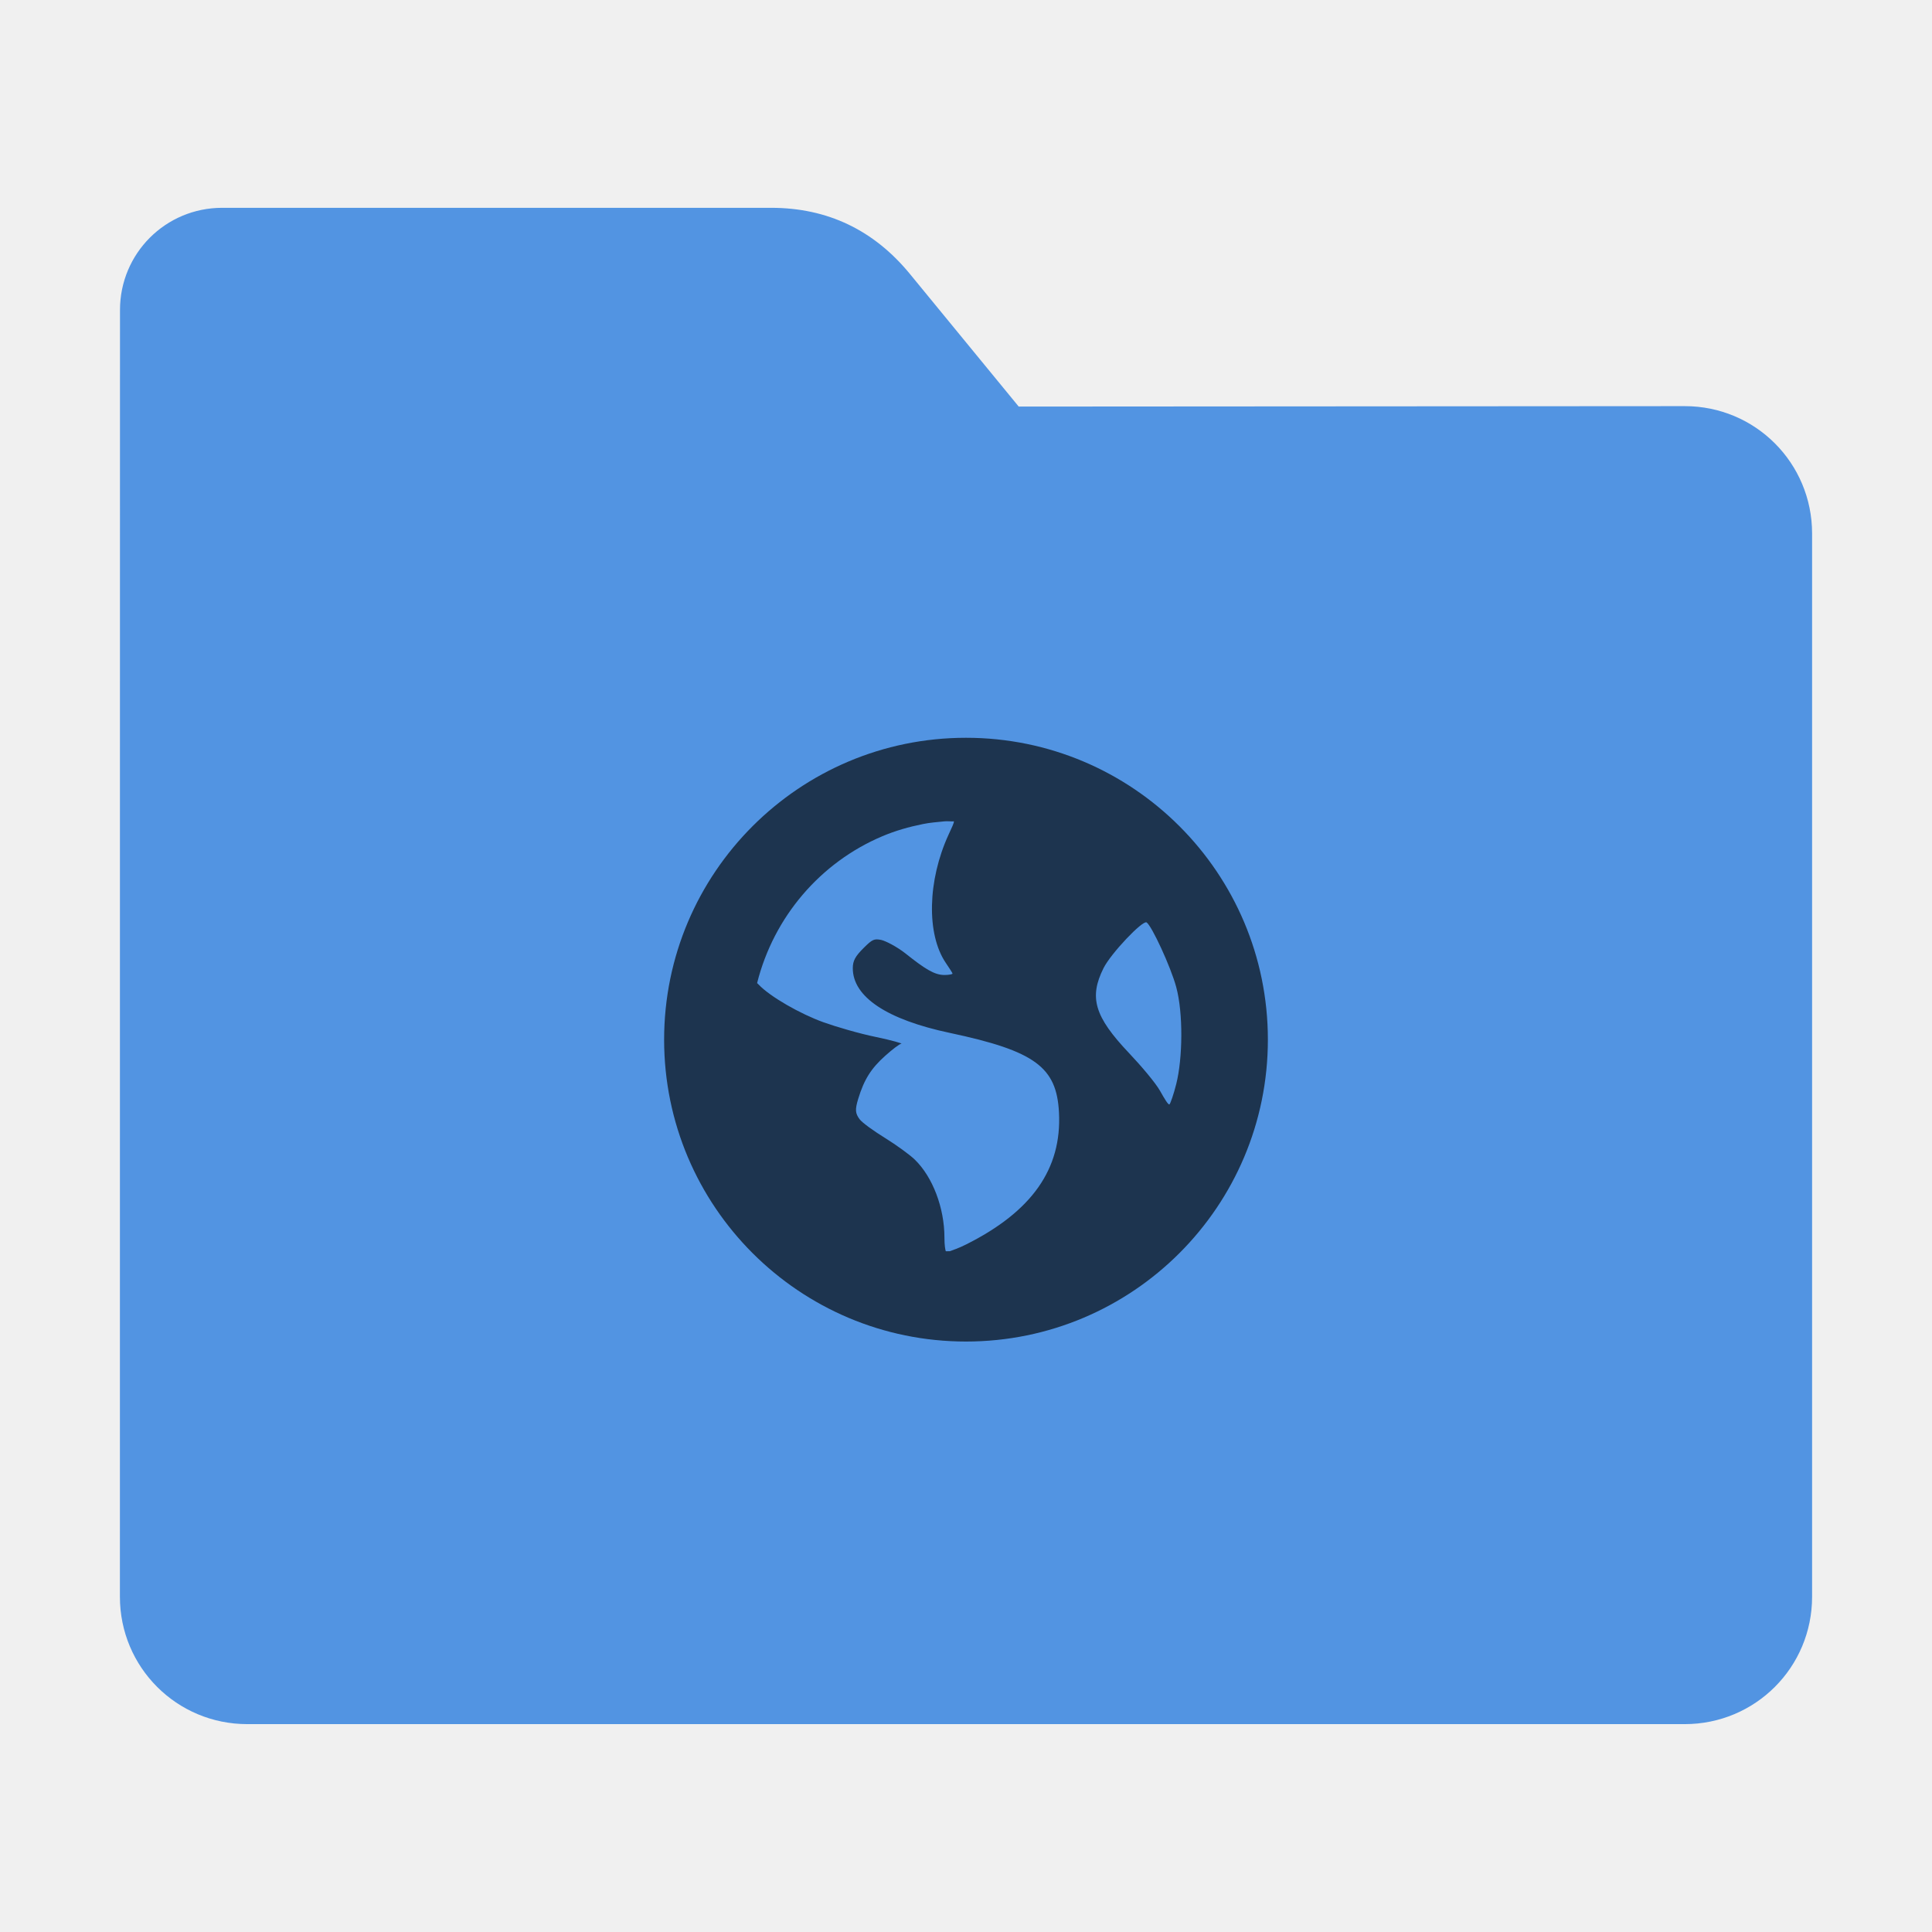
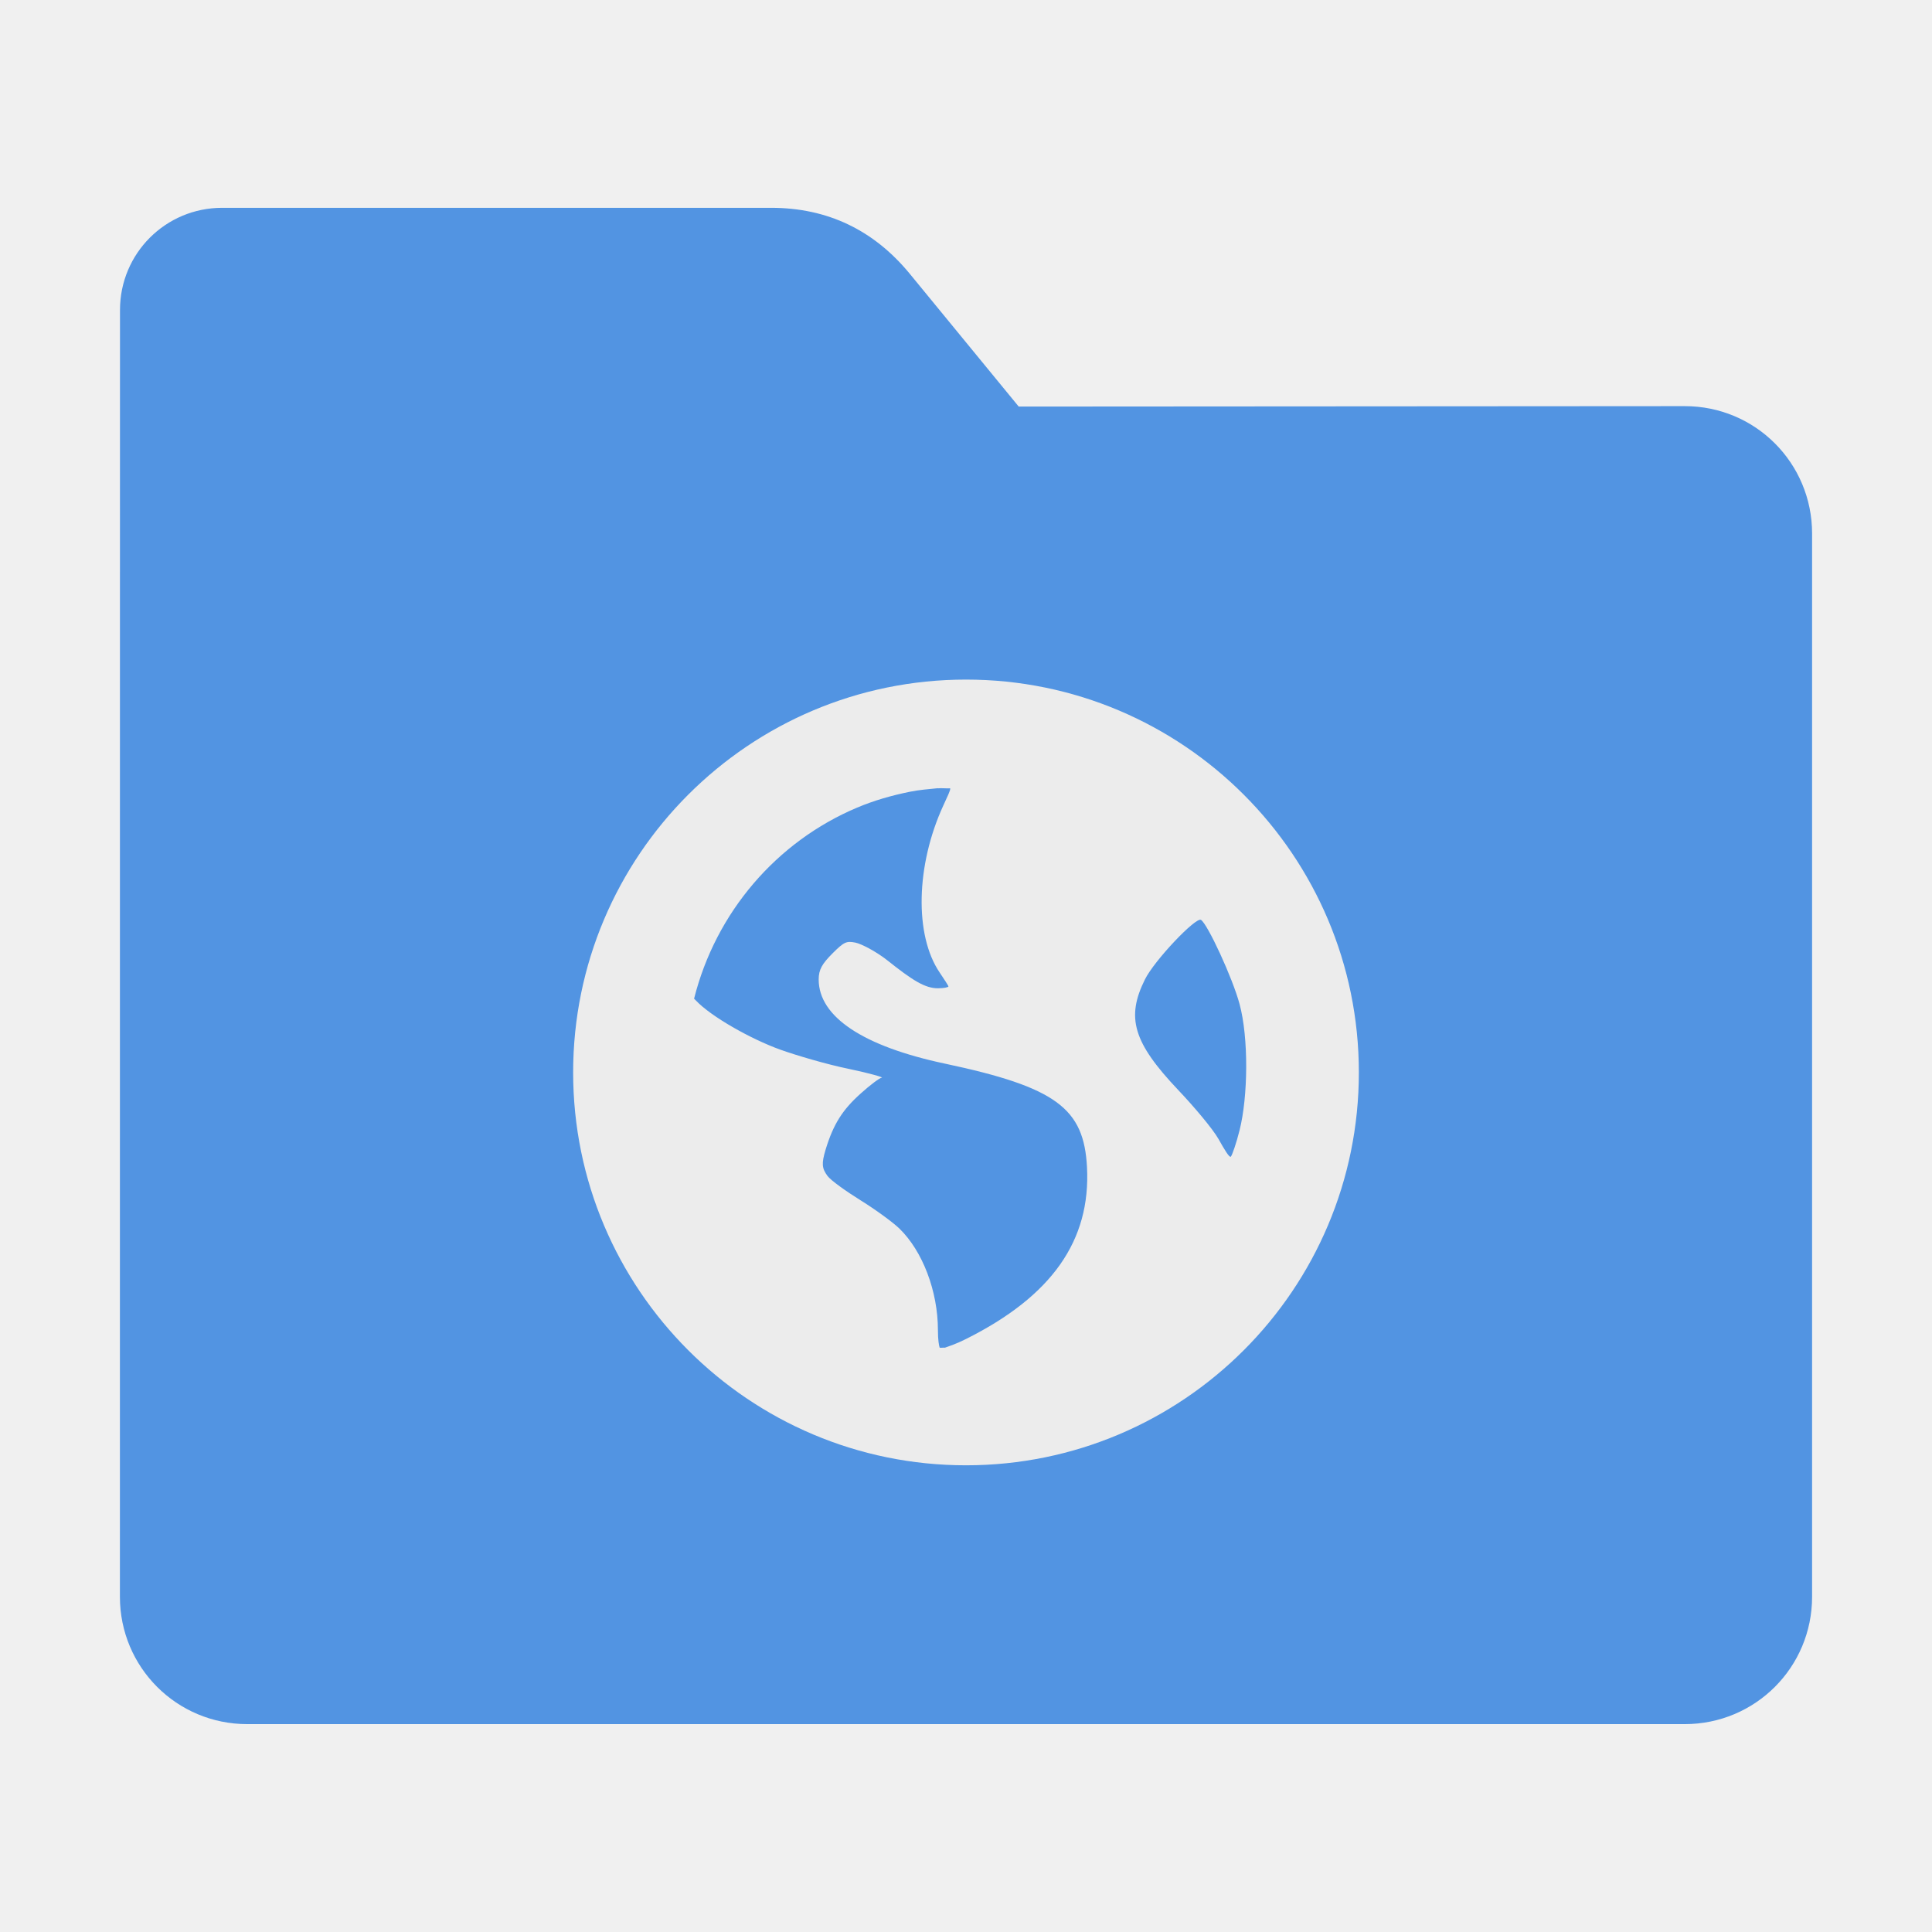
<svg xmlns="http://www.w3.org/2000/svg" width="32" height="32" version="1" id="svg12">
  <defs id="defs16" />
-   <path style="fill:#ffffff;stroke-width:1" d="m 16,7.356 c -4.774,0 -8.644,3.87 -8.644,8.644 0,4.774 3.87,8.644 8.644,8.644 4.774,0 8.644,-3.87 8.644,-8.644 0,-4.774 -3.87,-8.644 -8.644,-8.644 z m -0.809,1.724 c 0.094,-0.01 0.212,0.006 0.307,0 0.011,0.045 -0.067,0.206 -0.174,0.441 -0.683,1.492 -0.723,3.239 -0.089,4.173 0.115,0.169 0.219,0.33 0.219,0.351 0,0.021 -0.123,0.044 -0.263,0.044 -0.328,1e-6 -0.64,-0.2 -1.275,-0.702 -0.282,-0.223 -0.648,-0.411 -0.79,-0.439 -0.223,-0.045 -0.282,-0.025 -0.571,0.263 -0.269,0.268 -0.351,0.414 -0.351,0.66 0,0.932 1.107,1.671 3.164,2.107 2.793,0.592 3.48,1.123 3.557,2.592 0.097,1.842 -0.883,3.23 -3.03,4.305 -0.256,0.128 -0.419,0.18 -0.527,0.221 -0.048,-0.004 -0.086,0.004 -0.133,0 -0.018,-0.057 -0.044,-0.189 -0.044,-0.439 0,-0.978 -0.385,-1.986 -0.966,-2.549 -0.156,-0.151 -0.592,-0.471 -0.966,-0.702 -0.374,-0.231 -0.752,-0.5 -0.836,-0.615 -0.139,-0.19 -0.149,-0.307 -0.042,-0.658 0.195,-0.642 0.427,-1.002 0.878,-1.408 0.237,-0.213 0.474,-0.389 0.527,-0.393 0.052,-0.004 -0.302,-0.112 -0.834,-0.221 -0.532,-0.109 -1.313,-0.337 -1.715,-0.483 -0.736,-0.266 -1.73,-0.826 -2.109,-1.231 -0.016,-0.017 -0.03,-0.029 -0.044,-0.044 0.543,-2.162 2.066,-3.934 4.086,-4.788 0.423,-0.179 0.859,-0.301 1.319,-0.395 0.229,-0.047 0.466,-0.065 0.702,-0.089 z m 6.591,3.296 c 0.165,0.102 0.789,1.452 0.967,2.11 0.23,0.849 0.213,2.318 0,3.162 -0.081,0.321 -0.187,0.621 -0.221,0.658 -0.035,0.037 -0.161,-0.176 -0.309,-0.437 -0.148,-0.261 -0.616,-0.818 -1.008,-1.231 -1.131,-1.193 -1.309,-1.815 -0.836,-2.767 0.239,-0.48 1.279,-1.575 1.406,-1.496 z" id="path10-3" />
-   <path style="fill:#5294e2;fill-opacity:1;stroke:none;stroke-width:0.145;stroke-miterlimit:4;stroke-dasharray:none;stroke-opacity:1" d="m 27.904,6.727 c 1.169,-7.388e-4 2.11,0.941 2.11,2.11 V 26.447 c 0,1.169 -0.941,2.11 -2.11,2.11 H 4.096 c -1.169,0 -2.11,-0.941 -2.11,-2.11 l 7.31e-4,-16.245 7.31e-4,-5.067 c 0,-0.938 0.755,-1.693 1.693,-1.693 h 9.091 c 0.938,0 1.705,0.371 2.3,1.096 L 16.873,6.734 Z" id="rect4549-3" />
-   <path style="opacity:1;fill:#000000;fill-opacity:0.651" d="m 16,12.22 c -2.761,0 -5,2.239 -5,5 0,2.761 2.239,5 5,5 2.761,0 5,-2.239 5,-5 0,-2.761 -2.239,-5 -5,-5 z m -0.357,1.384 c 0.048,-0.005 0.108,0.003 0.156,0 0.006,0.023 -0.035,0.104 -0.089,0.223 -0.347,0.758 -0.367,1.646 -0.045,2.121 0.058,0.086 0.112,0.168 0.112,0.178 0,0.011 -0.063,0.023 -0.134,0.023 -0.167,0 -0.325,-0.102 -0.647,-0.358 -0.144,-0.113 -0.33,-0.208 -0.402,-0.223 -0.114,-0.022 -0.144,-0.012 -0.29,0.134 -0.137,0.137 -0.179,0.21 -0.179,0.335 0,0.473 0.562,0.85 1.607,1.071 1.419,0.301 1.769,0.571 1.808,1.317 0.049,0.936 -0.449,1.642 -1.54,2.188 -0.13,0.065 -0.213,0.09 -0.268,0.111 -0.024,-0.002 -0.043,0.003 -0.067,0 -0.009,-0.028 -0.022,-0.096 -0.022,-0.223 0,-0.497 -0.196,-1.008 -0.491,-1.294 -0.079,-0.077 -0.301,-0.24 -0.491,-0.357 -0.19,-0.118 -0.382,-0.255 -0.424,-0.313 -0.071,-0.097 -0.077,-0.156 -0.023,-0.335 0.099,-0.326 0.217,-0.508 0.447,-0.714 0.12,-0.108 0.241,-0.199 0.268,-0.201 0.026,-0.002 -0.154,-0.056 -0.424,-0.112 -0.271,-0.055 -0.666,-0.171 -0.871,-0.245 -0.374,-0.135 -0.879,-0.42 -1.071,-0.625 -0.008,-0.009 -0.016,-0.015 -0.023,-0.022 0.276,-1.099 1.05,-2 2.076,-2.433 0.215,-0.091 0.436,-0.154 0.67,-0.201 0.116,-0.024 0.237,-0.033 0.357,-0.045 z m 3.348,1.674 c 0.084,0.052 0.401,0.737 0.491,1.071 0.117,0.432 0.108,1.179 0,1.607 -0.041,0.164 -0.094,0.316 -0.111,0.335 -0.018,0.019 -0.082,-0.09 -0.157,-0.223 -0.075,-0.133 -0.314,-0.415 -0.513,-0.625 -0.575,-0.606 -0.665,-0.922 -0.424,-1.406 0.121,-0.244 0.649,-0.799 0.714,-0.759 z" id="path14" />
+   <path style="fill:#5294e2;fill-opacity:1;stroke:none;stroke-width:0.145;stroke-miterlimit:4;stroke-dasharray:none;stroke-opacity:1" d="m 27.904,6.727 c 1.169,-7.388e-4 2.11,0.941 2.11,2.11 V 26.447 c 0,1.169 -0.941,2.11 -2.11,2.11 H 4.096 c -1.169,0 -2.11,-0.941 -2.11,-2.11 l 7.31e-4,-16.245 7.31e-4,-5.067 c 0,-0.938 0.755,-1.693 1.693,-1.693 h 9.091 c 0.938,0 1.705,0.371 2.3,1.096 L 16.873,6.734 Z" id="rect4549-3-3" />
+   <path style="opacity:1;fill:#ececec;fill-opacity:1;stroke-width:1.301" d="m 16,11.256 c -3.593,0 -6.507,2.914 -6.507,6.507 0,3.593 2.914,6.507 6.507,6.507 3.593,0 6.507,-2.914 6.507,-6.507 0,-3.593 -2.914,-6.507 -6.507,-6.507 z m -0.465,1.801 c 0.062,-0.006 0.141,0.004 0.203,0 0.008,0.03 -0.046,0.135 -0.116,0.29 -0.452,0.986 -0.478,2.142 -0.059,2.76 0.075,0.112 0.146,0.219 0.146,0.232 0,0.014 -0.082,0.03 -0.174,0.03 -0.217,0 -0.423,-0.133 -0.842,-0.466 -0.187,-0.147 -0.429,-0.271 -0.523,-0.29 -0.148,-0.029 -0.187,-0.016 -0.377,0.174 -0.178,0.178 -0.233,0.273 -0.233,0.436 0,0.616 0.731,1.106 2.091,1.394 1.847,0.392 2.302,0.743 2.353,1.714 0.064,1.218 -0.584,2.137 -2.004,2.847 -0.169,0.085 -0.277,0.117 -0.349,0.144 -0.031,-0.003 -0.056,0.004 -0.087,0 -0.012,-0.036 -0.029,-0.125 -0.029,-0.29 0,-0.647 -0.255,-1.312 -0.639,-1.684 -0.103,-0.1 -0.392,-0.312 -0.639,-0.465 -0.247,-0.154 -0.497,-0.332 -0.552,-0.407 -0.092,-0.126 -0.1,-0.203 -0.03,-0.436 0.129,-0.424 0.282,-0.661 0.582,-0.929 0.156,-0.141 0.314,-0.259 0.349,-0.262 0.034,-0.003 -0.2,-0.073 -0.552,-0.146 -0.353,-0.072 -0.867,-0.223 -1.134,-0.319 -0.487,-0.176 -1.144,-0.547 -1.394,-0.813 -0.01,-0.012 -0.021,-0.02 -0.03,-0.029 0.359,-1.43 1.366,-2.603 2.702,-3.166 0.28,-0.118 0.567,-0.2 0.872,-0.262 0.151,-0.031 0.308,-0.043 0.465,-0.059 z m 4.357,2.179 c 0.109,0.068 0.522,0.959 0.639,1.394 0.152,0.562 0.141,1.534 0,2.091 -0.053,0.213 -0.122,0.411 -0.144,0.436 -0.023,0.025 -0.107,-0.117 -0.204,-0.29 -0.098,-0.173 -0.409,-0.54 -0.668,-0.813 -0.748,-0.789 -0.865,-1.2 -0.552,-1.83 0.157,-0.318 0.845,-1.04 0.929,-0.988 z" id="path14-6" />
</svg>
